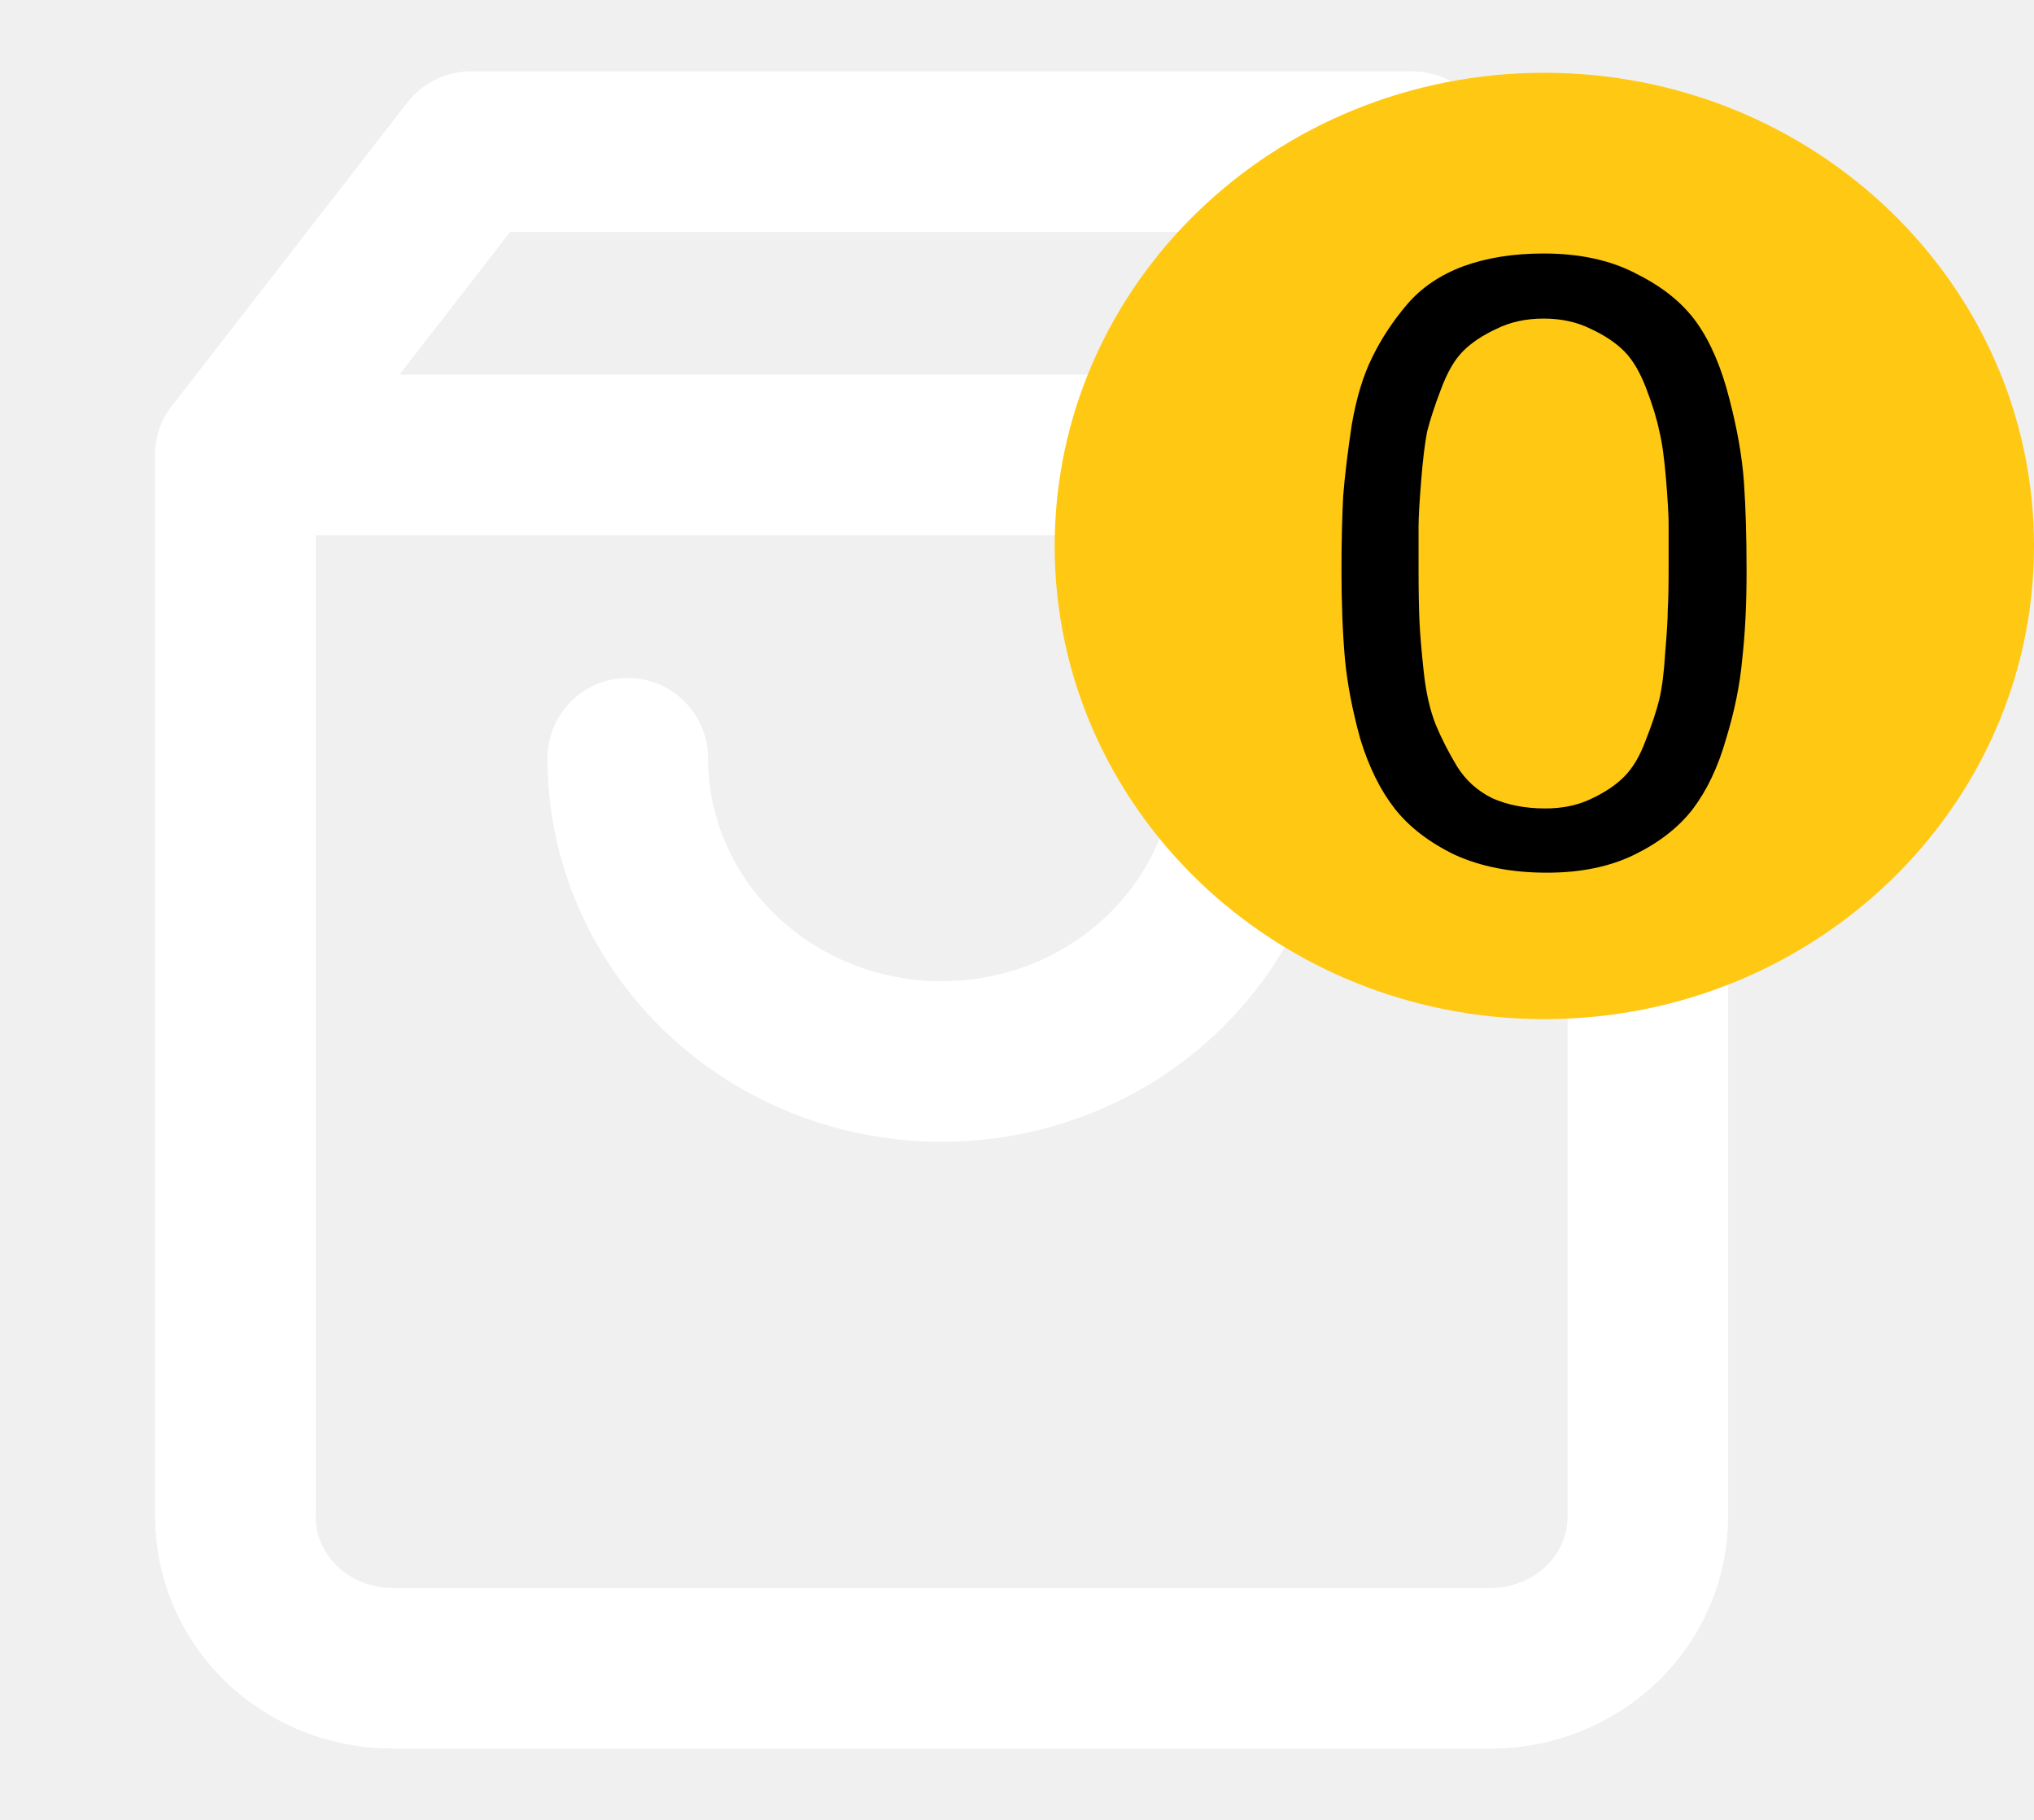
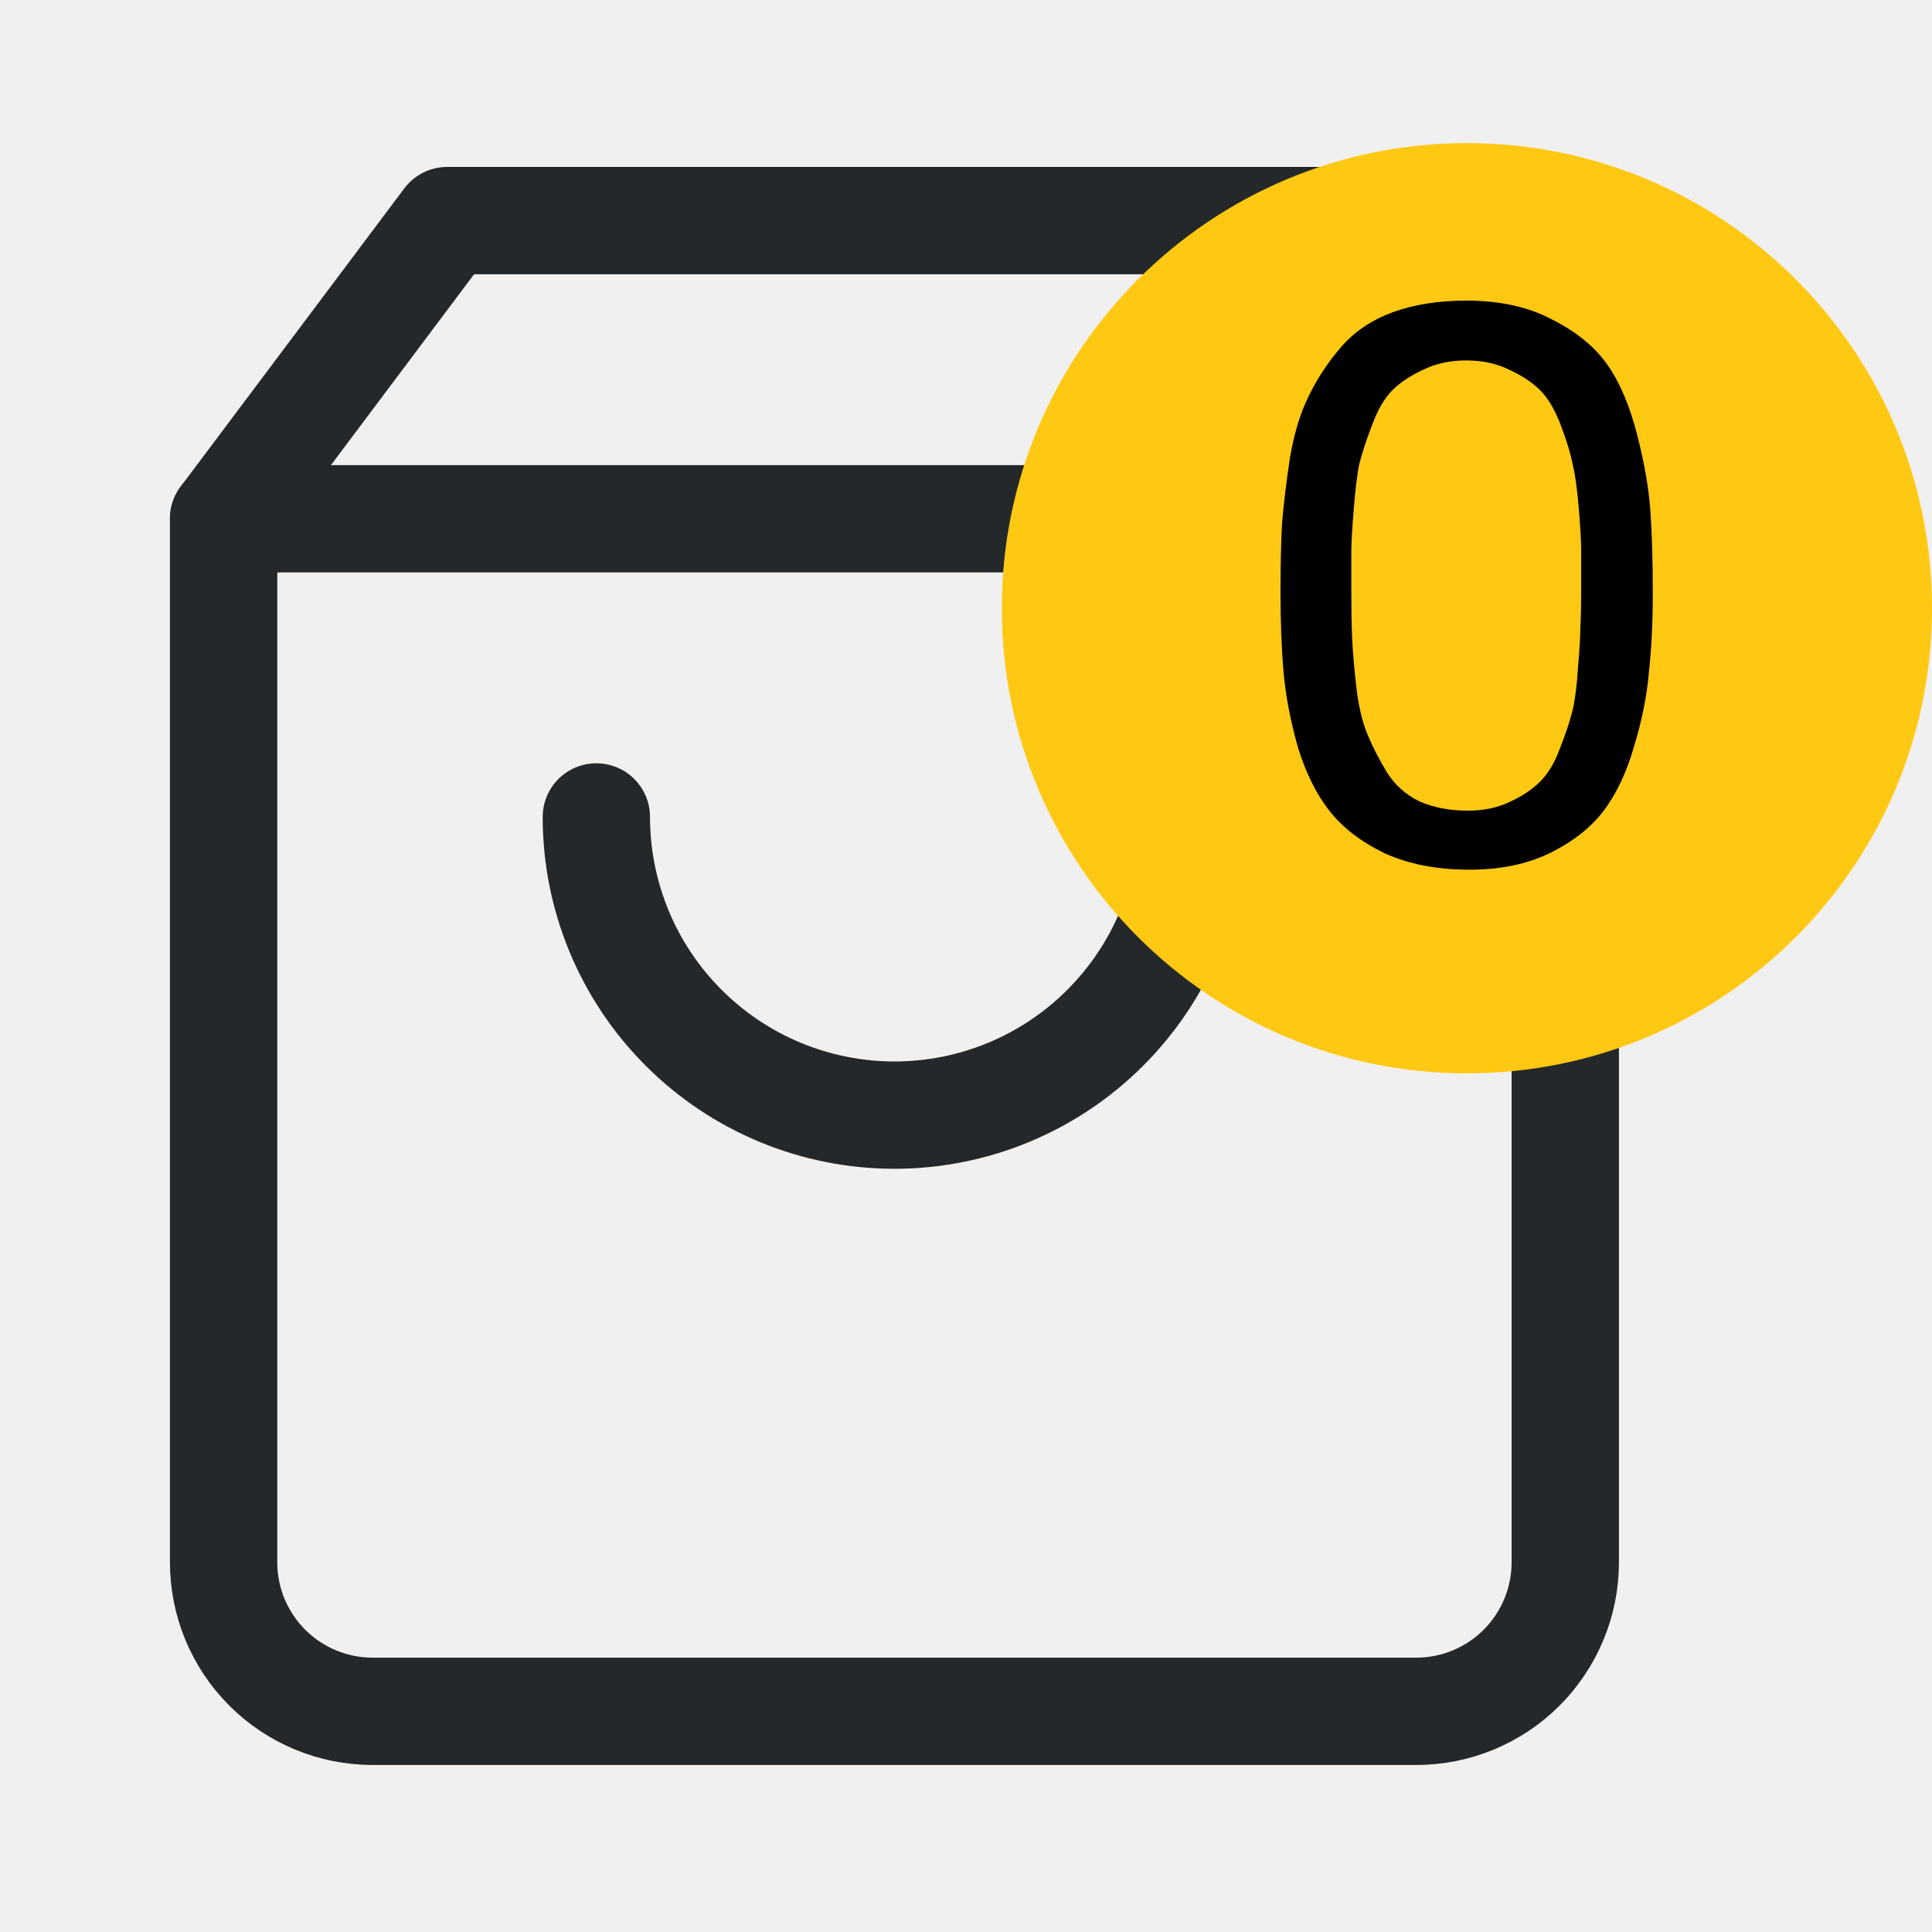
- <svg xmlns="http://www.w3.org/2000/svg" width="19" height="17" viewBox="0 0 19 17" fill="none">
-   <path d="M4.398 1.417L2.199 4.25V14.167C2.199 14.543 2.353 14.903 2.628 15.169C2.903 15.434 3.276 15.584 3.665 15.584H13.927C14.316 15.584 14.689 15.434 14.964 15.169C15.239 14.903 15.393 14.543 15.393 14.167V4.25L13.194 1.417H4.398Z" stroke="white" stroke-width="1.5" stroke-linecap="round" stroke-linejoin="round" />
-   <path d="M2.199 4.25H15.393" stroke="white" stroke-width="1.5" stroke-linecap="round" stroke-linejoin="round" />
-   <path d="M11.729 7.083C11.729 7.834 11.419 8.555 10.87 9.086C10.32 9.618 9.574 9.916 8.796 9.916C8.019 9.916 7.273 9.618 6.723 9.086C6.173 8.555 5.864 7.834 5.864 7.083" stroke="white" stroke-width="1.5" stroke-linecap="round" stroke-linejoin="round" />
-   <ellipse cx="14.426" cy="5.1" rx="4.574" ry="4.42" fill="#FFC813" />
-   <path d="M14.419 2.368C14.761 2.368 15.051 2.432 15.291 2.56C15.537 2.683 15.723 2.835 15.851 3.016C15.979 3.197 16.081 3.435 16.155 3.728C16.23 4.016 16.275 4.277 16.291 4.512C16.307 4.741 16.315 5.019 16.315 5.344C16.315 5.643 16.302 5.912 16.275 6.152C16.254 6.392 16.203 6.643 16.123 6.904C16.049 7.165 15.944 7.384 15.811 7.56C15.678 7.731 15.496 7.872 15.267 7.984C15.038 8.096 14.766 8.152 14.451 8.152C14.12 8.152 13.832 8.096 13.587 7.984C13.347 7.867 13.161 7.723 13.027 7.552C12.894 7.381 12.787 7.165 12.707 6.904C12.633 6.637 12.585 6.387 12.563 6.152C12.542 5.912 12.531 5.637 12.531 5.328C12.531 5.061 12.537 4.829 12.547 4.632C12.563 4.435 12.59 4.213 12.627 3.968C12.67 3.717 12.734 3.507 12.819 3.336C12.905 3.16 13.014 2.995 13.147 2.84C13.28 2.685 13.454 2.568 13.667 2.488C13.886 2.408 14.136 2.368 14.419 2.368ZM14.859 3.072C14.731 3.008 14.585 2.976 14.419 2.976C14.254 2.976 14.107 3.008 13.979 3.072C13.851 3.131 13.747 3.2 13.667 3.28C13.587 3.36 13.518 3.48 13.459 3.64C13.4 3.795 13.358 3.925 13.331 4.032C13.31 4.139 13.291 4.293 13.275 4.496C13.259 4.693 13.251 4.835 13.251 4.92C13.251 5 13.251 5.136 13.251 5.328C13.251 5.515 13.254 5.669 13.259 5.792C13.264 5.915 13.278 6.075 13.299 6.272C13.32 6.469 13.358 6.635 13.411 6.768C13.464 6.896 13.531 7.027 13.611 7.16C13.691 7.288 13.8 7.387 13.939 7.456C14.083 7.52 14.248 7.552 14.435 7.552C14.595 7.552 14.736 7.523 14.859 7.464C14.987 7.405 15.091 7.336 15.171 7.256C15.251 7.176 15.318 7.064 15.371 6.92C15.43 6.771 15.473 6.643 15.499 6.536C15.526 6.424 15.544 6.277 15.555 6.096C15.571 5.909 15.579 5.773 15.579 5.688C15.585 5.597 15.587 5.467 15.587 5.296C15.587 5.109 15.587 4.976 15.587 4.896C15.587 4.816 15.579 4.677 15.563 4.48C15.547 4.283 15.526 4.131 15.499 4.024C15.478 3.917 15.438 3.787 15.379 3.632C15.32 3.477 15.251 3.36 15.171 3.28C15.091 3.2 14.987 3.131 14.859 3.072Z" fill="black" />
+ <svg xmlns="http://www.w3.org/2000/svg" width="25" height="25" viewBox="0 0 27 25" fill="none">
+   <path d="M6.25 2.083L3.125 6.25V20.833C3.125 21.386 3.344 21.915 3.735 22.306C4.126 22.697 4.656 22.916 5.208 22.916H19.792C20.344 22.916 20.874 22.697 21.265 22.306C21.655 21.915 21.875 21.386 21.875 20.833V6.25L18.75 2.083H6.25Z" stroke="#25282B" stroke-width="1.5" stroke-linecap="round" stroke-linejoin="round" />
+   <path d="M3.125 6.25H21.875" stroke="#25282B" stroke-width="1.5" stroke-linecap="round" stroke-linejoin="round" />
+   <path d="M16.667 10.417C16.667 11.522 16.228 12.582 15.446 13.363C14.665 14.145 13.605 14.584 12.5 14.584C11.395 14.584 10.335 14.145 9.554 13.363C8.772 12.582 8.334 11.522 8.334 10.417" stroke="#25282B" stroke-width="1.5" stroke-linecap="round" stroke-linejoin="round" />
+   <circle cx="20.5" cy="7.5" r="6.5" fill="#FFC813" />
+   <path d="M20.491 3.201C20.96 3.201 21.36 3.289 21.69 3.465C22.027 3.634 22.284 3.843 22.46 4.092C22.636 4.341 22.775 4.668 22.878 5.071C22.98 5.467 23.043 5.826 23.065 6.149C23.087 6.464 23.098 6.846 23.098 7.293C23.098 7.704 23.079 8.074 23.043 8.404C23.014 8.734 22.944 9.079 22.834 9.438C22.731 9.797 22.588 10.098 22.405 10.34C22.221 10.575 21.972 10.769 21.657 10.923C21.341 11.077 20.968 11.154 20.535 11.154C20.08 11.154 19.684 11.077 19.347 10.923C19.017 10.762 18.76 10.564 18.577 10.329C18.393 10.094 18.247 9.797 18.137 9.438C18.034 9.071 17.968 8.727 17.939 8.404C17.91 8.074 17.895 7.696 17.895 7.271C17.895 6.904 17.902 6.585 17.917 6.314C17.939 6.043 17.976 5.738 18.027 5.401C18.085 5.056 18.174 4.767 18.291 4.532C18.408 4.29 18.558 4.063 18.742 3.85C18.925 3.637 19.163 3.476 19.457 3.366C19.758 3.256 20.102 3.201 20.491 3.201ZM21.096 4.169C20.92 4.081 20.718 4.037 20.491 4.037C20.264 4.037 20.062 4.081 19.886 4.169C19.71 4.25 19.567 4.345 19.457 4.455C19.347 4.565 19.252 4.73 19.171 4.95C19.09 5.163 19.032 5.342 18.995 5.489C18.965 5.636 18.94 5.848 18.918 6.127C18.896 6.398 18.885 6.593 18.885 6.71C18.885 6.82 18.885 7.007 18.885 7.271C18.885 7.528 18.889 7.74 18.896 7.909C18.903 8.078 18.922 8.298 18.951 8.569C18.98 8.84 19.032 9.068 19.105 9.251C19.178 9.427 19.27 9.607 19.38 9.79C19.49 9.966 19.64 10.102 19.831 10.197C20.029 10.285 20.256 10.329 20.513 10.329C20.733 10.329 20.927 10.289 21.096 10.208C21.272 10.127 21.415 10.032 21.525 9.922C21.635 9.812 21.727 9.658 21.8 9.46C21.881 9.255 21.939 9.079 21.976 8.932C22.012 8.778 22.038 8.576 22.053 8.327C22.075 8.07 22.086 7.883 22.086 7.766C22.093 7.641 22.097 7.462 22.097 7.227C22.097 6.97 22.097 6.787 22.097 6.677C22.097 6.567 22.086 6.376 22.064 6.105C22.042 5.834 22.012 5.625 21.976 5.478C21.947 5.331 21.892 5.152 21.811 4.939C21.73 4.726 21.635 4.565 21.525 4.455C21.415 4.345 21.272 4.25 21.096 4.169Z" fill="black" />
</svg>
